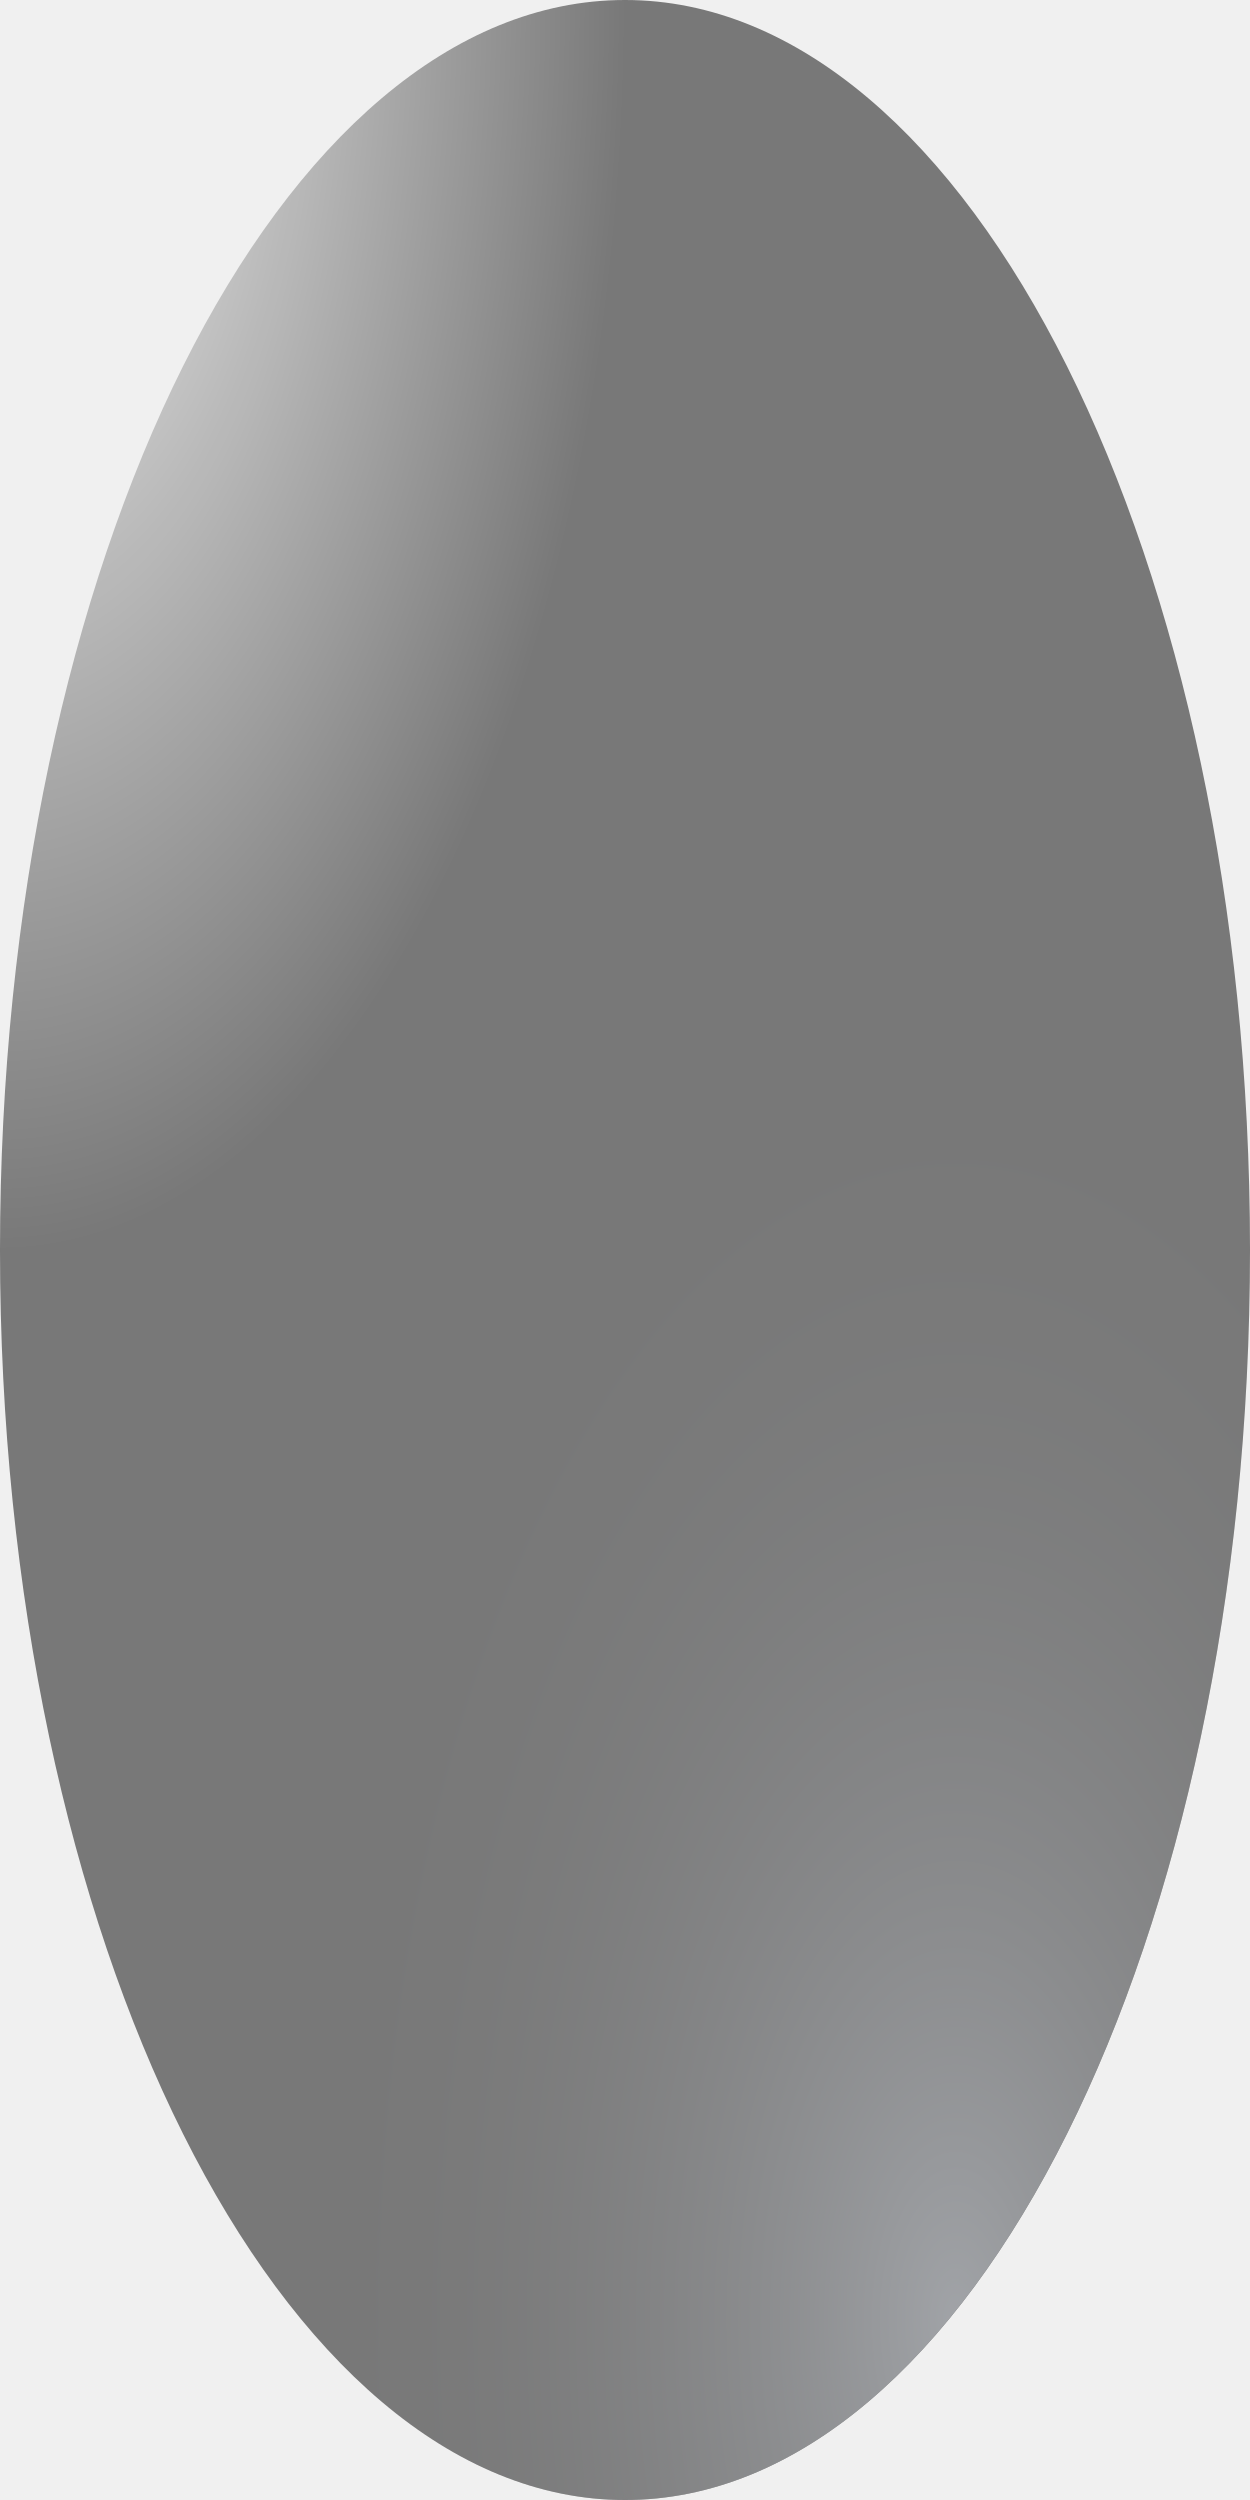
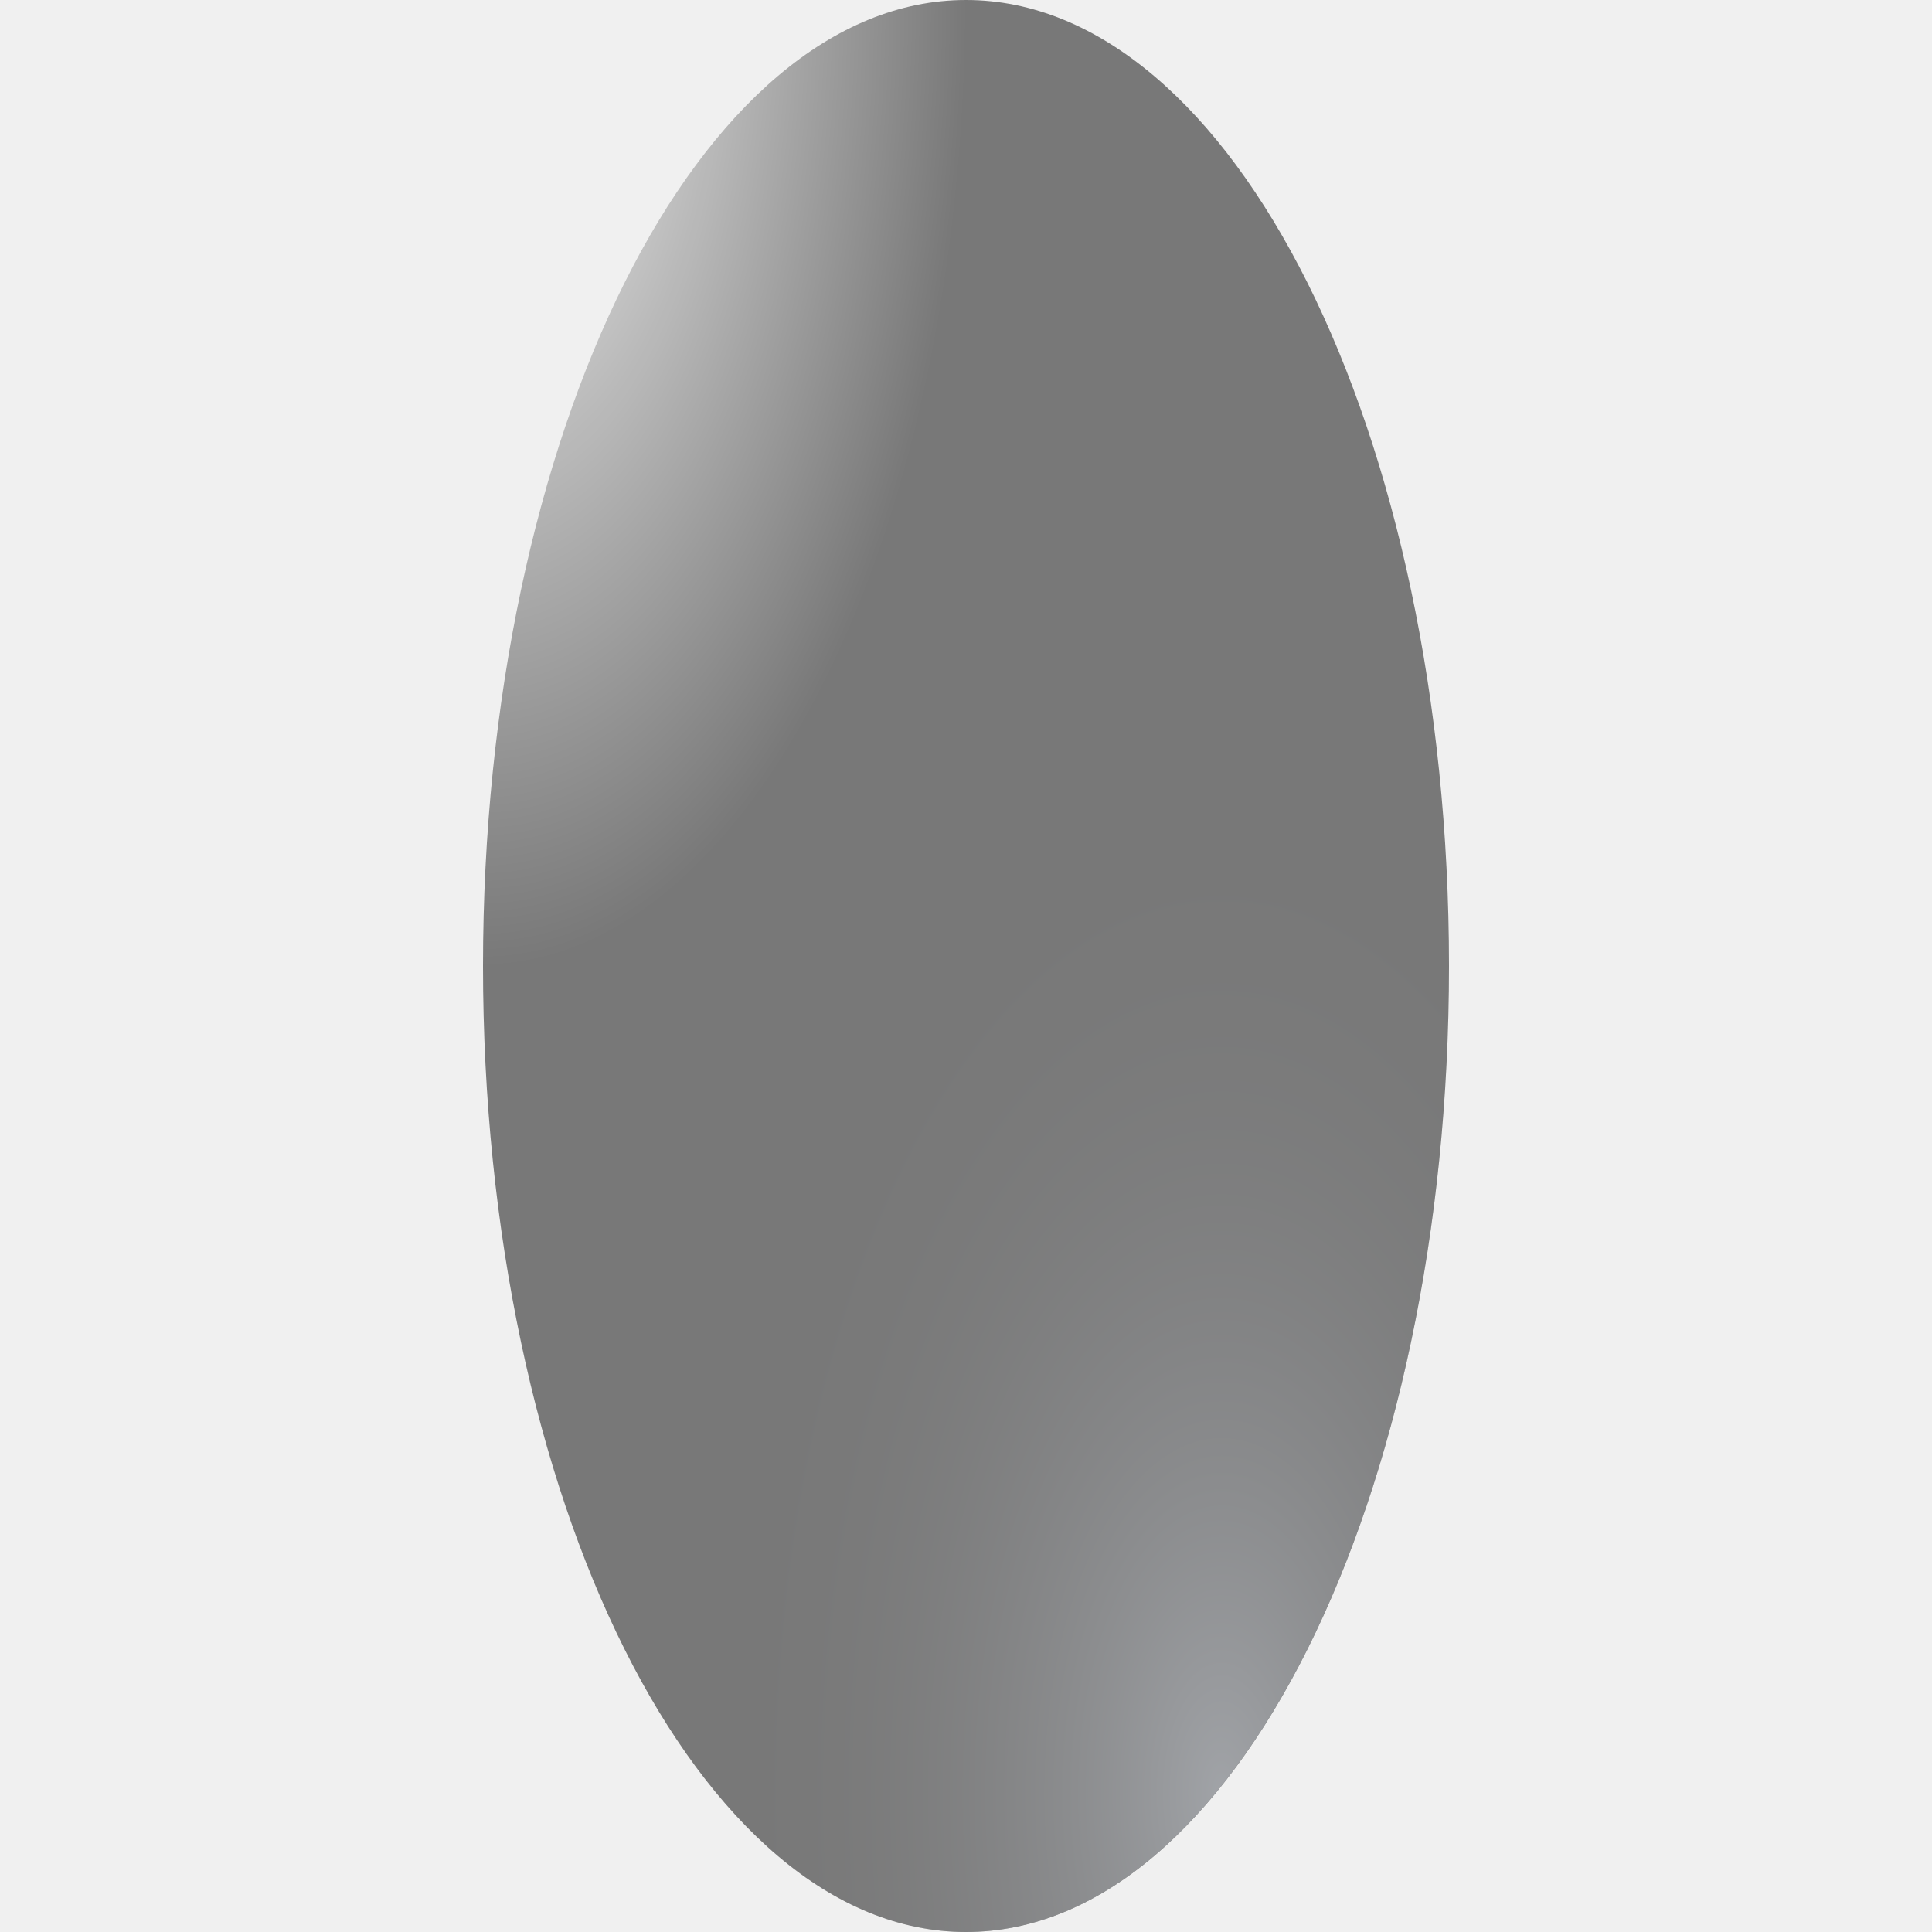
- <svg xmlns="http://www.w3.org/2000/svg" xmlns:xlink="http://www.w3.org/1999/xlink" width="100mm" height="200mm" viewBox="0 0 100 200" version="1.1" id="svg8">
+ <svg xmlns="http://www.w3.org/2000/svg" xmlns:xlink="http://www.w3.org/1999/xlink" width="200mm" height="200mm" viewBox="0 0 200 200" version="1.1" id="svg8">
  <defs id="defs2">
    <linearGradient id="linearGradient1012">
      <stop style="stop-color:#51565e;stop-opacity:1" offset="0" id="stop1008" />
      <stop style="stop-color:#000000;stop-opacity:0.002" offset="1" id="stop1010" />
    </linearGradient>
    <linearGradient id="linearGradient977">
      <stop style="stop-color:#ffffff;stop-opacity:1" offset="0" id="stop973" />
      <stop style="stop-color:#000000;stop-opacity:1" offset="1" id="stop975" />
    </linearGradient>
    <linearGradient id="linearGradient965">
      <stop style="stop-color:#51565e;stop-opacity:1" offset="0" id="stop961" />
      <stop style="stop-color:#ffffff;stop-opacity:0;" offset="1" id="stop963" />
    </linearGradient>
    <linearGradient id="linearGradient928">
      <stop style="stop-color:#ffffff;stop-opacity:1;" offset="0" id="stop924" />
      <stop style="stop-color:#ffffff;stop-opacity:0;" offset="1" id="stop926" />
    </linearGradient>
    <linearGradient id="linearGradient1907">
      <stop style="stop-color:#51565e;stop-opacity:1" offset="0" id="stop1903" />
      <stop style="stop-color:#ffffff;stop-opacity:0;" offset="1" id="stop1905" />
    </linearGradient>
    <linearGradient id="linearGradient1891">
      <stop style="stop-color:#ffffff;stop-opacity:1;" offset="0" id="stop1887" />
      <stop style="stop-color:#ffffff;stop-opacity:0;" offset="1" id="stop1889" />
    </linearGradient>
    <linearGradient id="linearGradient1883">
      <stop style="stop-color:#ffffff;stop-opacity:1;" offset="0" id="stop1879" />
      <stop style="stop-color:#ffffff;stop-opacity:0;" offset="1" id="stop1881" />
    </linearGradient>
    <linearGradient id="default">
      <stop style="stop-color:#51565e;stop-opacity:1" offset="0" id="stop1541" />
      <stop style="stop-color:#000000;stop-opacity:1" offset="1" id="stop1543" />
    </linearGradient>
    <radialGradient xlink:href="#default" id="radialGradient1539" gradientUnits="userSpaceOnUse" gradientTransform="matrix(1,0,0,0.4,9.2226562e-7,24)" cx="188.658" cy="136.282" fx="188.658" fy="136.282" r="100" />
    <radialGradient xlink:href="#default" id="radialGradient1553" gradientUnits="userSpaceOnUse" gradientTransform="matrix(1,0,0,0.4,10.48898,72.2839)" cx="188.658" cy="136.282" fx="188.658" fy="136.282" r="100" />
    <radialGradient xlink:href="#linearGradient1883" id="radialGradient1885" cx="49.041" cy="65.761" fx="49.041" fy="65.761" r="18.042" gradientTransform="matrix(-1.013609,-0.02201321,0.07838218,-3.455877,93.10817,280.4724)" gradientUnits="userSpaceOnUse" />
    <radialGradient xlink:href="#linearGradient1891" id="radialGradient1893" cx="49.041" cy="65.702" fx="49.041" fy="65.702" r="22.644" gradientTransform="matrix(1.011745,-0.01605036,0.03159966,1.945267,-3.671841,-74.89074)" gradientUnits="userSpaceOnUse" />
    <radialGradient xlink:href="#linearGradient1907" id="radialGradient1909" cx="155.727" cy="102.04" fx="155.727" fy="102.04" r="22.774" gradientTransform="matrix(0.9999814,0.00530526,-0.01475764,2.691657,1.713511,-160.0813)" gradientUnits="userSpaceOnUse" />
    <radialGradient xlink:href="#linearGradient928" id="radialGradient930" cx="5e-07" cy="5e-07" fx="5e-07" fy="5e-07" r="100" gradientUnits="userSpaceOnUse" />
    <radialGradient xlink:href="#linearGradient965" id="radialGradient930-3" cx="27.501" cy="-69.747" fx="27.501" fy="-69.747" r="100" gradientUnits="userSpaceOnUse" gradientTransform="matrix(1.185669,0.00701374,-0.00591532,0.9999825,-203.724,-200.1354)" />
    <radialGradient xlink:href="#linearGradient977" id="radialGradient971" gradientUnits="userSpaceOnUse" cx="5e-07" cy="5e-07" fx="5e-07" fy="5e-07" r="100" />
    <radialGradient xlink:href="#linearGradient1012" id="radialGradient971-3" gradientUnits="userSpaceOnUse" cx="47.072" cy="14.432" fx="47.072" fy="14.432" r="100" gradientTransform="translate(-200,-200)" />
  </defs>
  <g id="layer1">
    <g id="g1004">
      <g id="g969">
-         <g id="g3578" transform="scale(0.5,1)" style="opacity:0.5;stroke-width:1.414">
-           <rect style="fill:url(#radialGradient971);fill-opacity:1;stroke:#ffffff;stroke-width:0;stroke-opacity:1;stop-color:#000000" id="rect914" width="200" height="200" x="5e-07" y="5e-07" rx="200" ry="100" />
-           <rect style="fill:url(#radialGradient971-3);fill-opacity:1;stroke:#ffffff;stroke-width:0;stroke-opacity:1;stop-color:#000000" id="rect914-2" width="200" height="200" x="-200" y="-200" rx="200" ry="100" transform="scale(-1)" />
+         <g id="g322" transform="translate(50)">
+           <g id="g3578" transform="scale(0.5,1)" style="opacity:0.5;stroke-width:1.414">
+             <rect style="fill:url(#radialGradient971);fill-opacity:1;stroke:#ffffff;stroke-width:0;stroke-opacity:1;stop-color:#000000" id="rect914" width="200" height="200" x="5e-07" y="5e-07" rx="200" ry="100" />
+             <rect style="fill:url(#radialGradient971-3);fill-opacity:1;stroke:#ffffff;stroke-width:0;stroke-opacity:1;stop-color:#000000" id="rect914-2" width="200" height="200" x="-200" y="-200" rx="200" ry="100" transform="scale(-1)" />
+           </g>
        </g>
      </g>
    </g>
  </g>
</svg>
